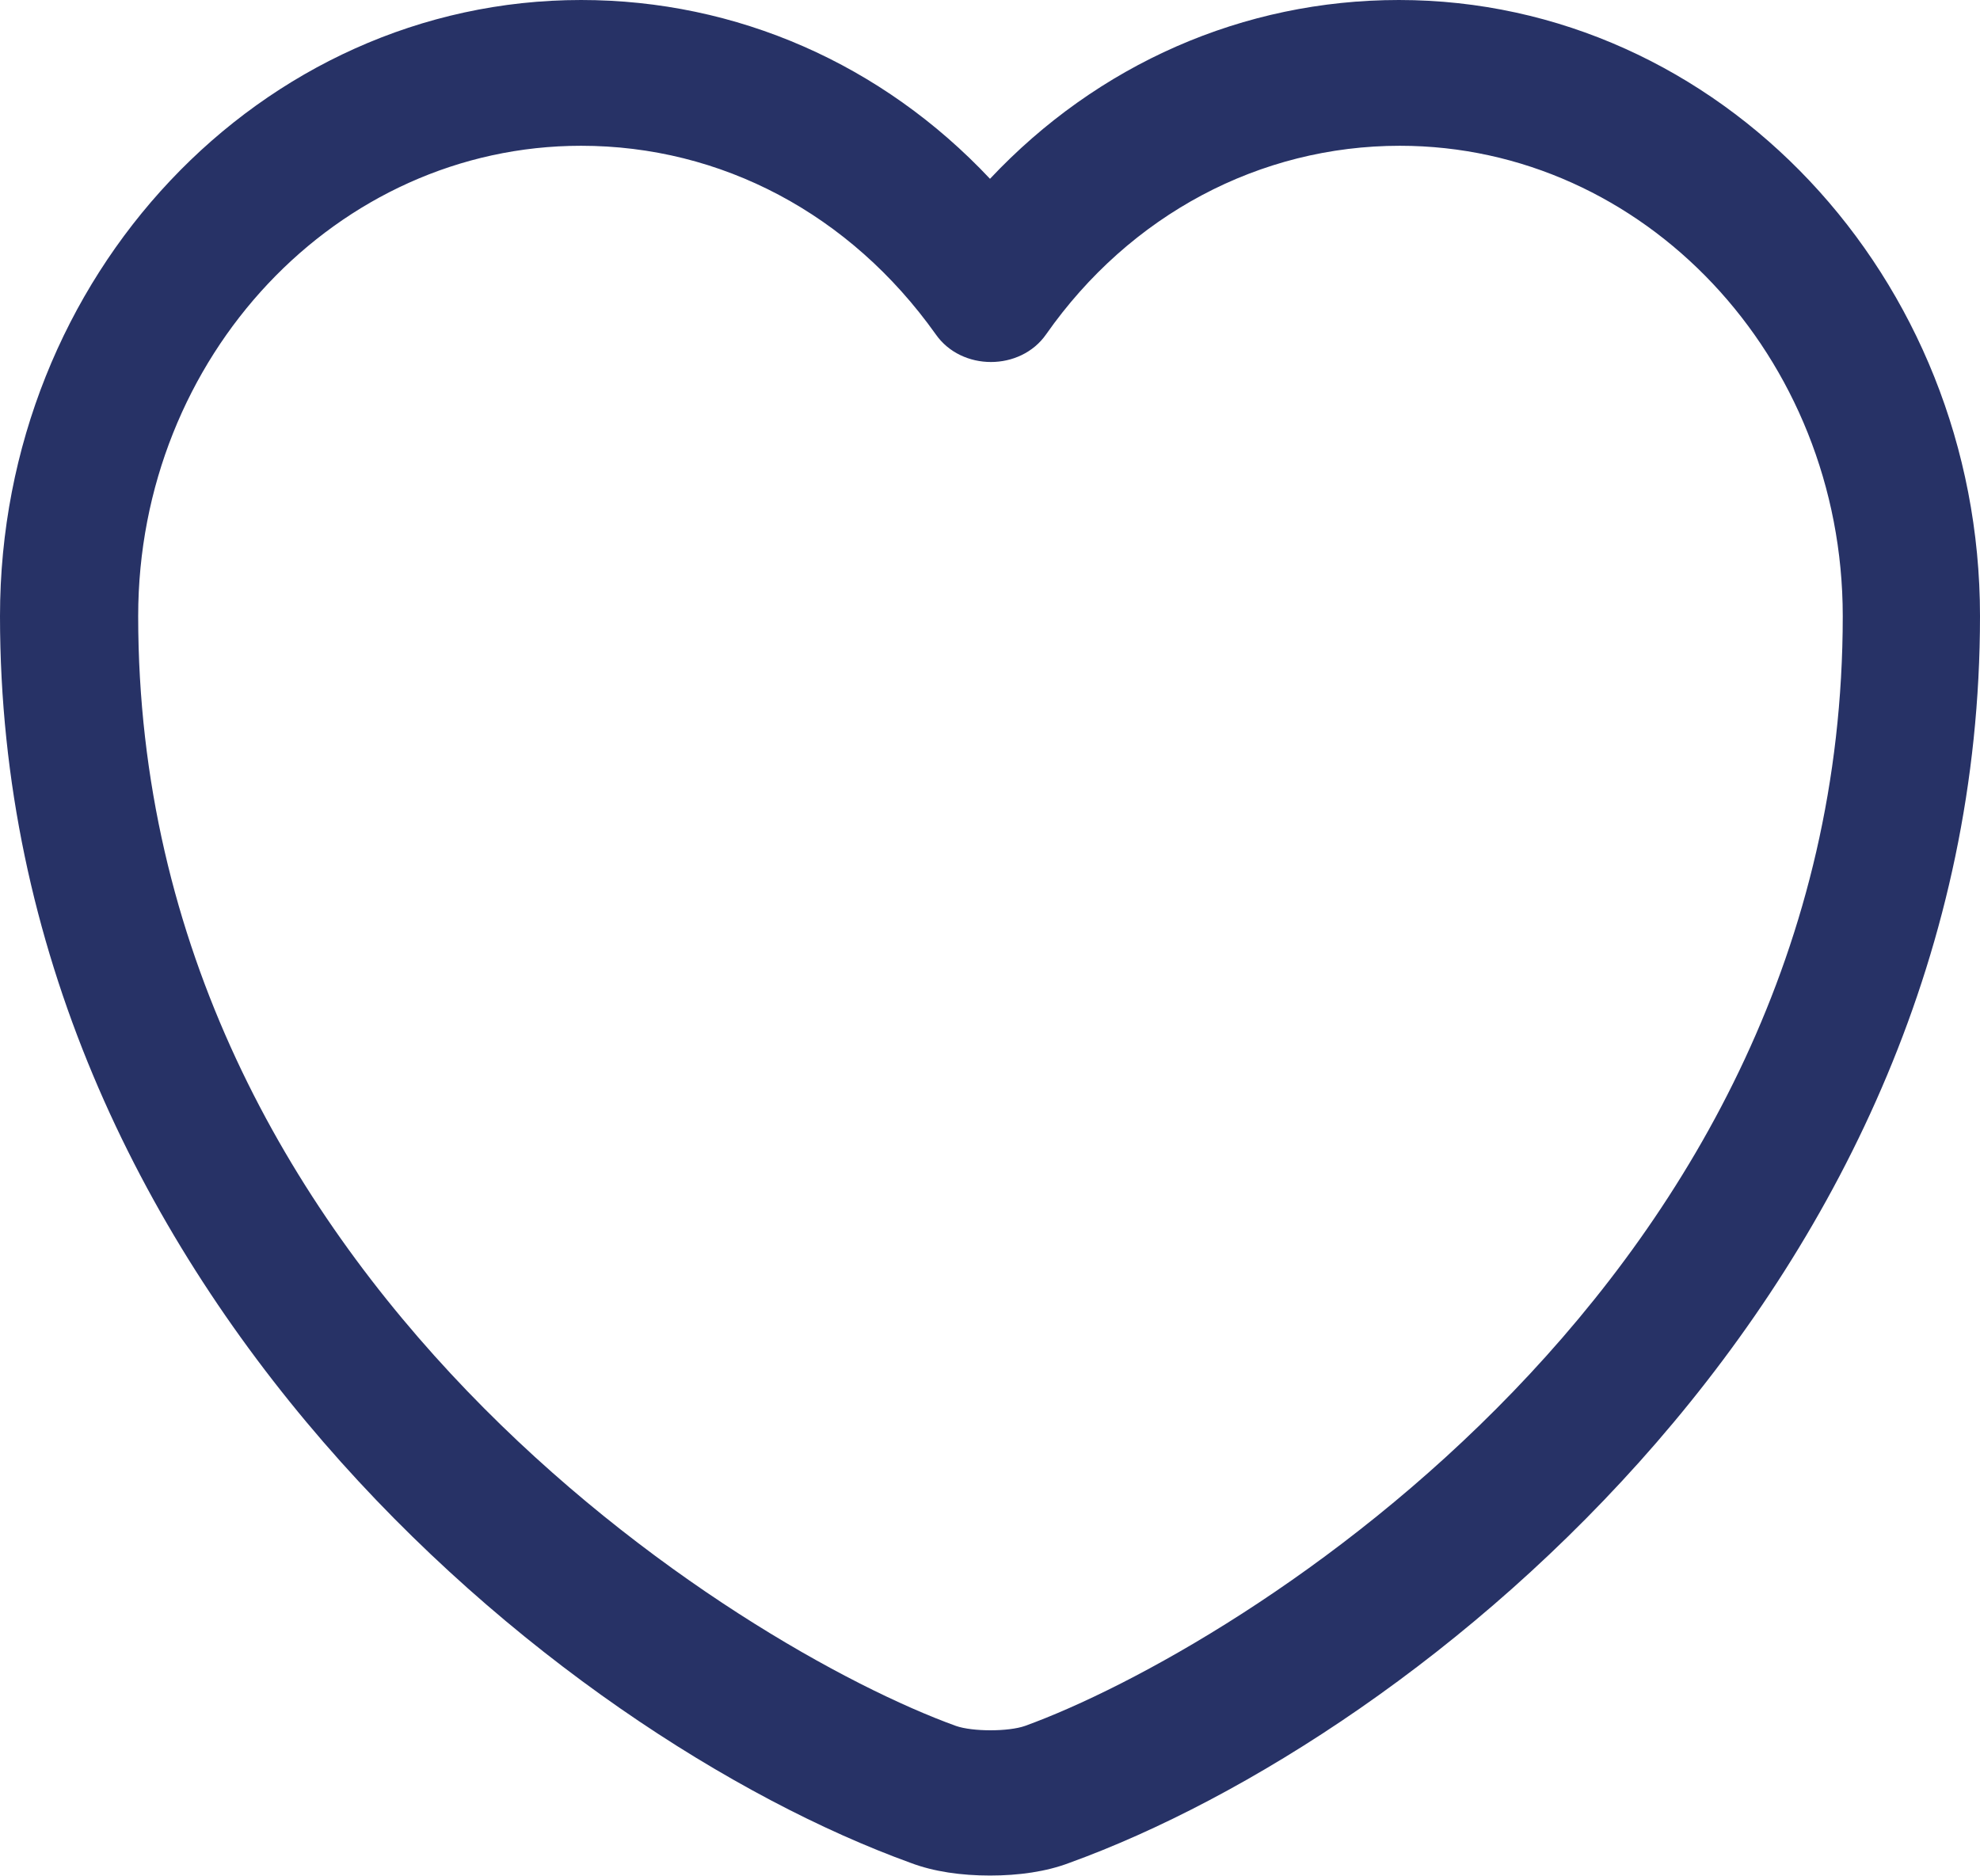
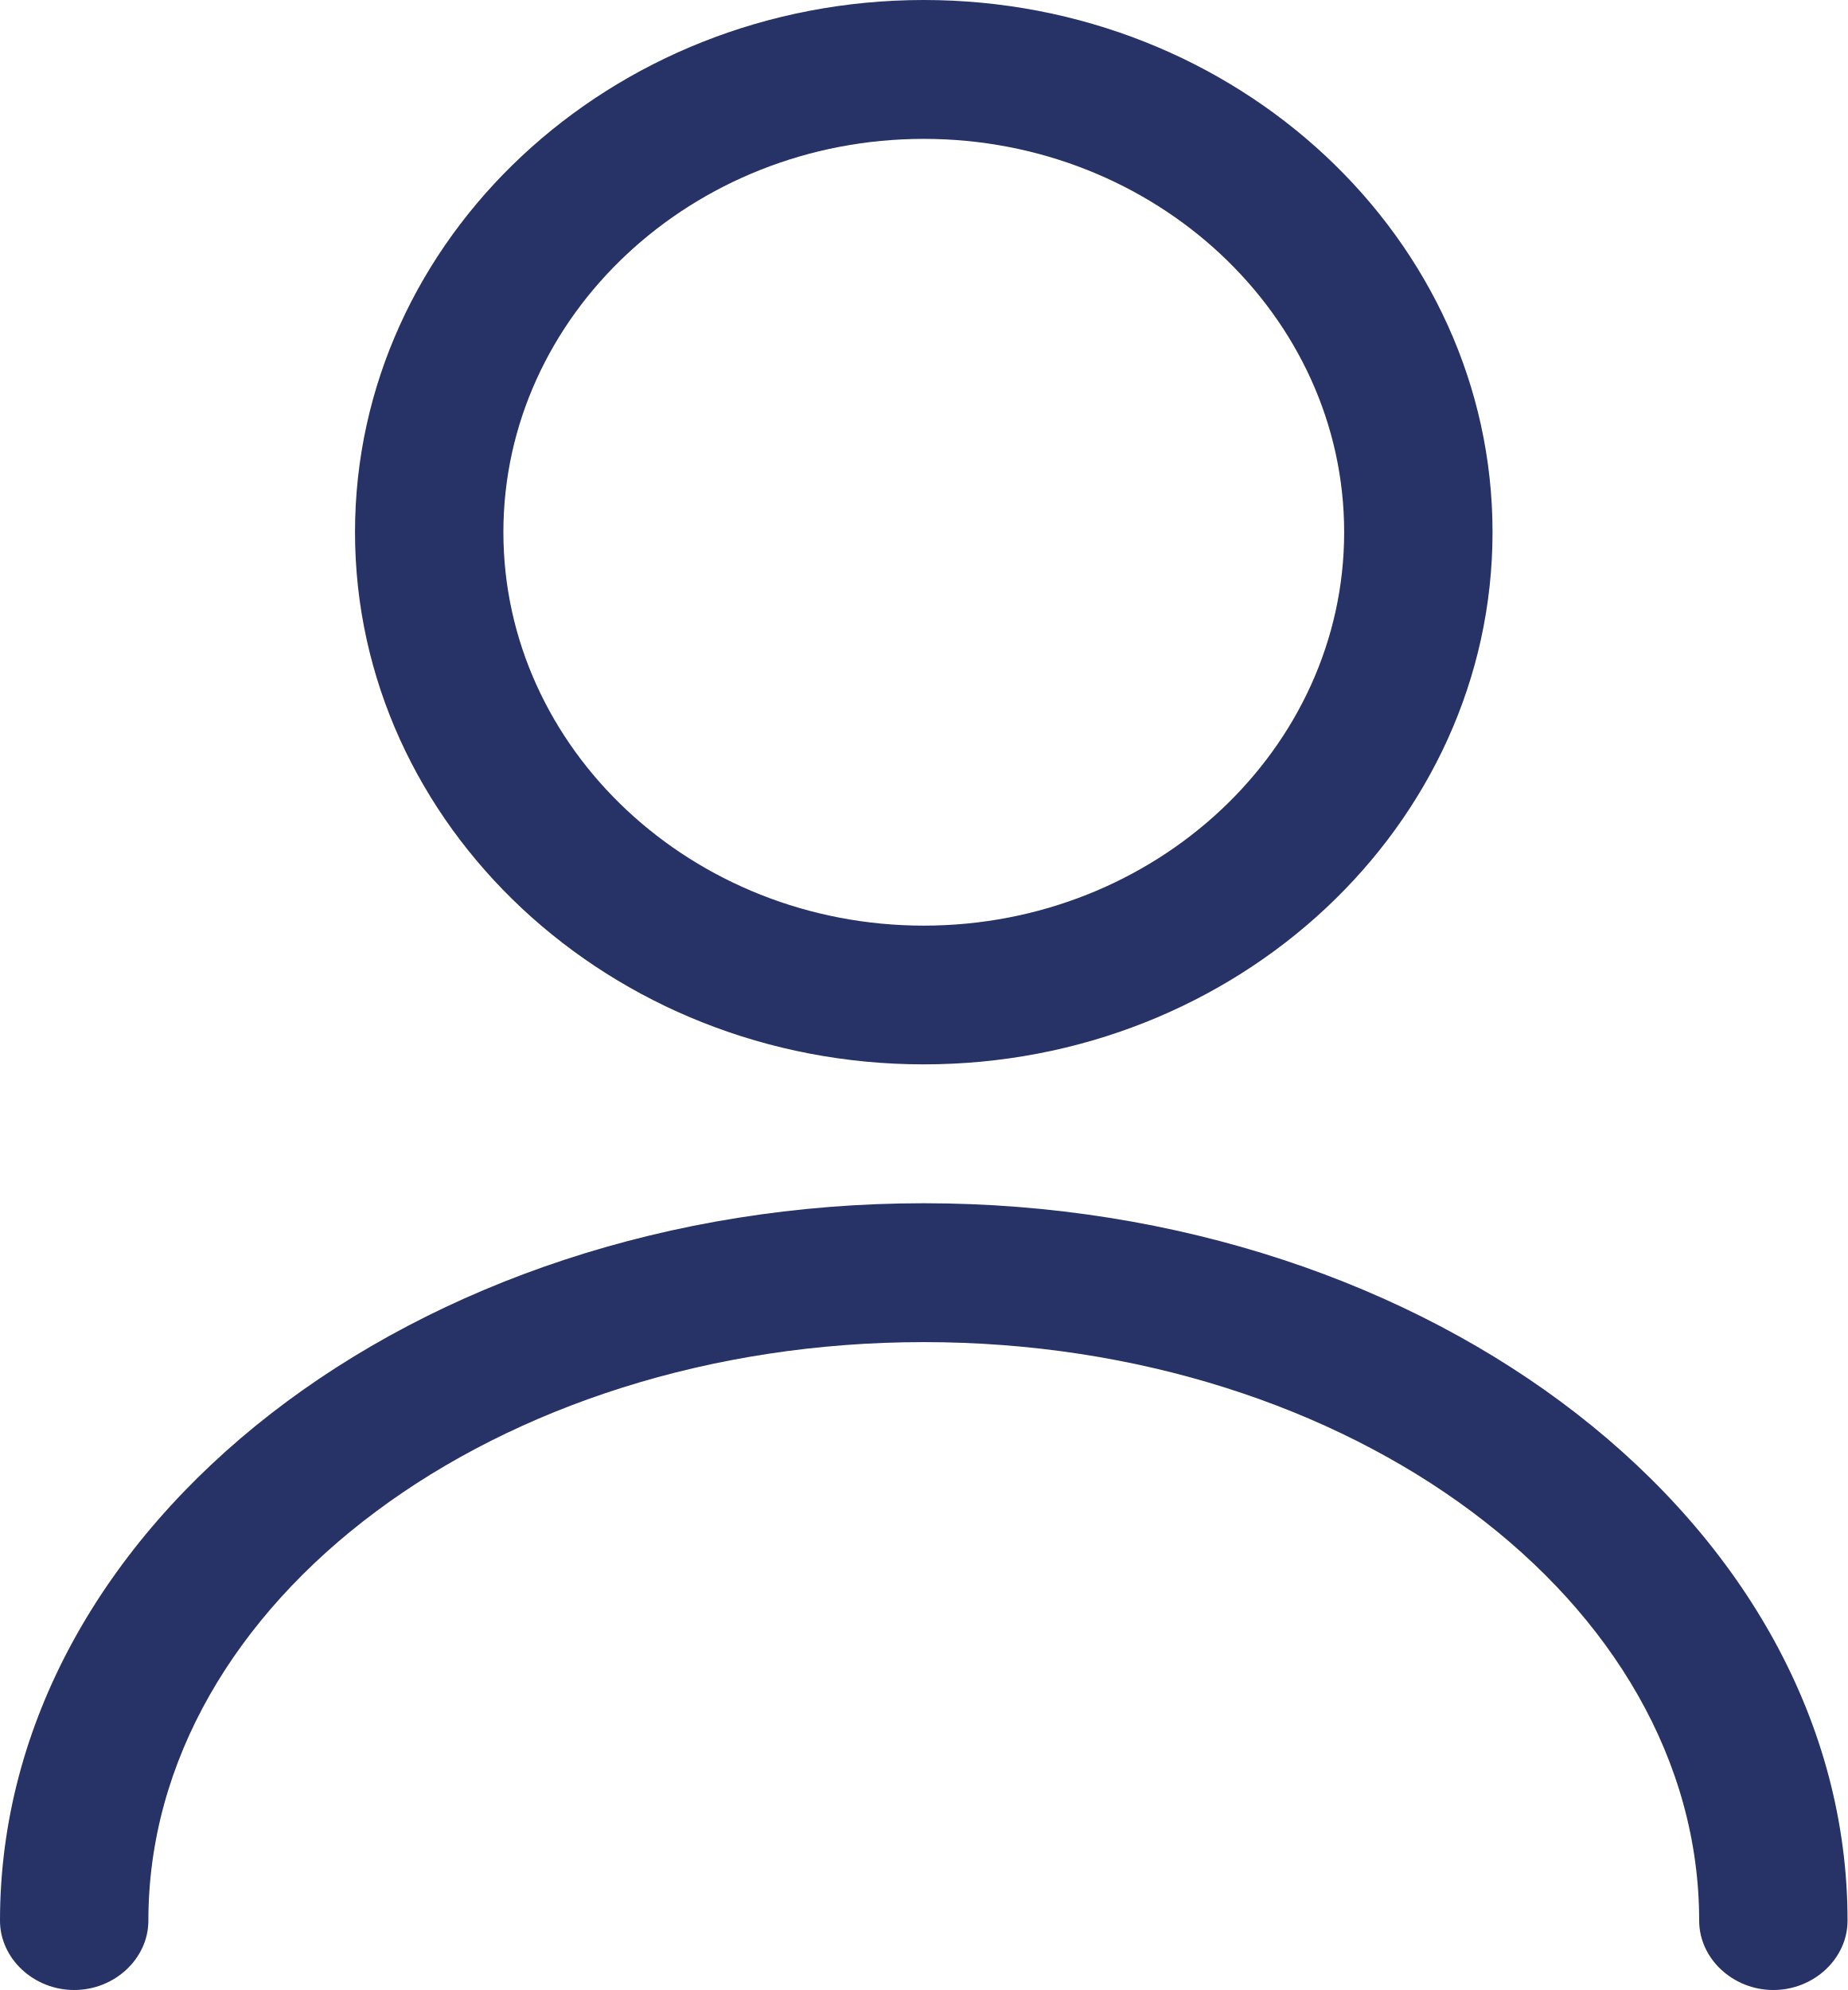
- <svg xmlns="http://www.w3.org/2000/svg" width="19" height="18" viewBox="0 0 19 18" fill="none">
-   <path d="M9.5 18C9.226 18 8.961 17.963 8.74 17.879C5.364 16.657 0 12.32 0 5.913C0 2.649 2.501 0 5.576 0C7.07 0 8.466 0.616 9.5 1.716C10.534 0.616 11.93 0 13.424 0C16.499 0 19 2.658 19 5.913C19 12.329 13.636 16.657 10.26 17.879C10.039 17.963 9.774 18 9.5 18ZM5.576 1.399C3.234 1.399 1.326 3.423 1.326 5.913C1.326 12.283 7.132 15.827 9.173 16.564C9.332 16.62 9.677 16.62 9.836 16.564C11.868 15.827 17.683 12.292 17.683 5.913C17.683 3.423 15.774 1.399 13.433 1.399C12.089 1.399 10.843 2.061 10.039 3.208C9.792 3.563 9.226 3.563 8.979 3.208C8.157 2.052 6.92 1.399 5.576 1.399Z" fill="#273266" />
+ <svg xmlns="http://www.w3.org/2000/svg" width="13" height="14" viewBox="0 0 13 14" fill="none">
+   <path d="M6.5 7.488C4.294 7.488 2.498 5.808 2.498 3.744C2.498 1.68 4.294 0 6.5 0C8.706 0 10.502 1.68 10.502 3.744C10.502 5.808 8.706 7.488 6.5 7.488ZM6.5 0.977C4.871 0.977 3.542 2.22 3.542 3.744C3.542 5.268 4.871 6.512 6.5 6.512C8.128 6.512 9.458 5.268 9.458 3.744C9.458 2.22 8.128 0.977 6.5 0.977Z" fill="#273266" />
+   <path d="M12.478 14C12.193 14 11.956 13.779 11.956 13.512C11.956 11.265 9.506 9.442 6.5 9.442C3.494 9.442 1.044 11.265 1.044 13.512C1.044 13.779 0.807 14 0.522 14C0.237 14 0 13.779 0 13.512C0 10.731 2.916 8.465 6.5 8.465C10.084 8.465 13 10.731 13 13.512C13 13.779 12.763 14 12.478 14Z" fill="#273266" />
</svg>
